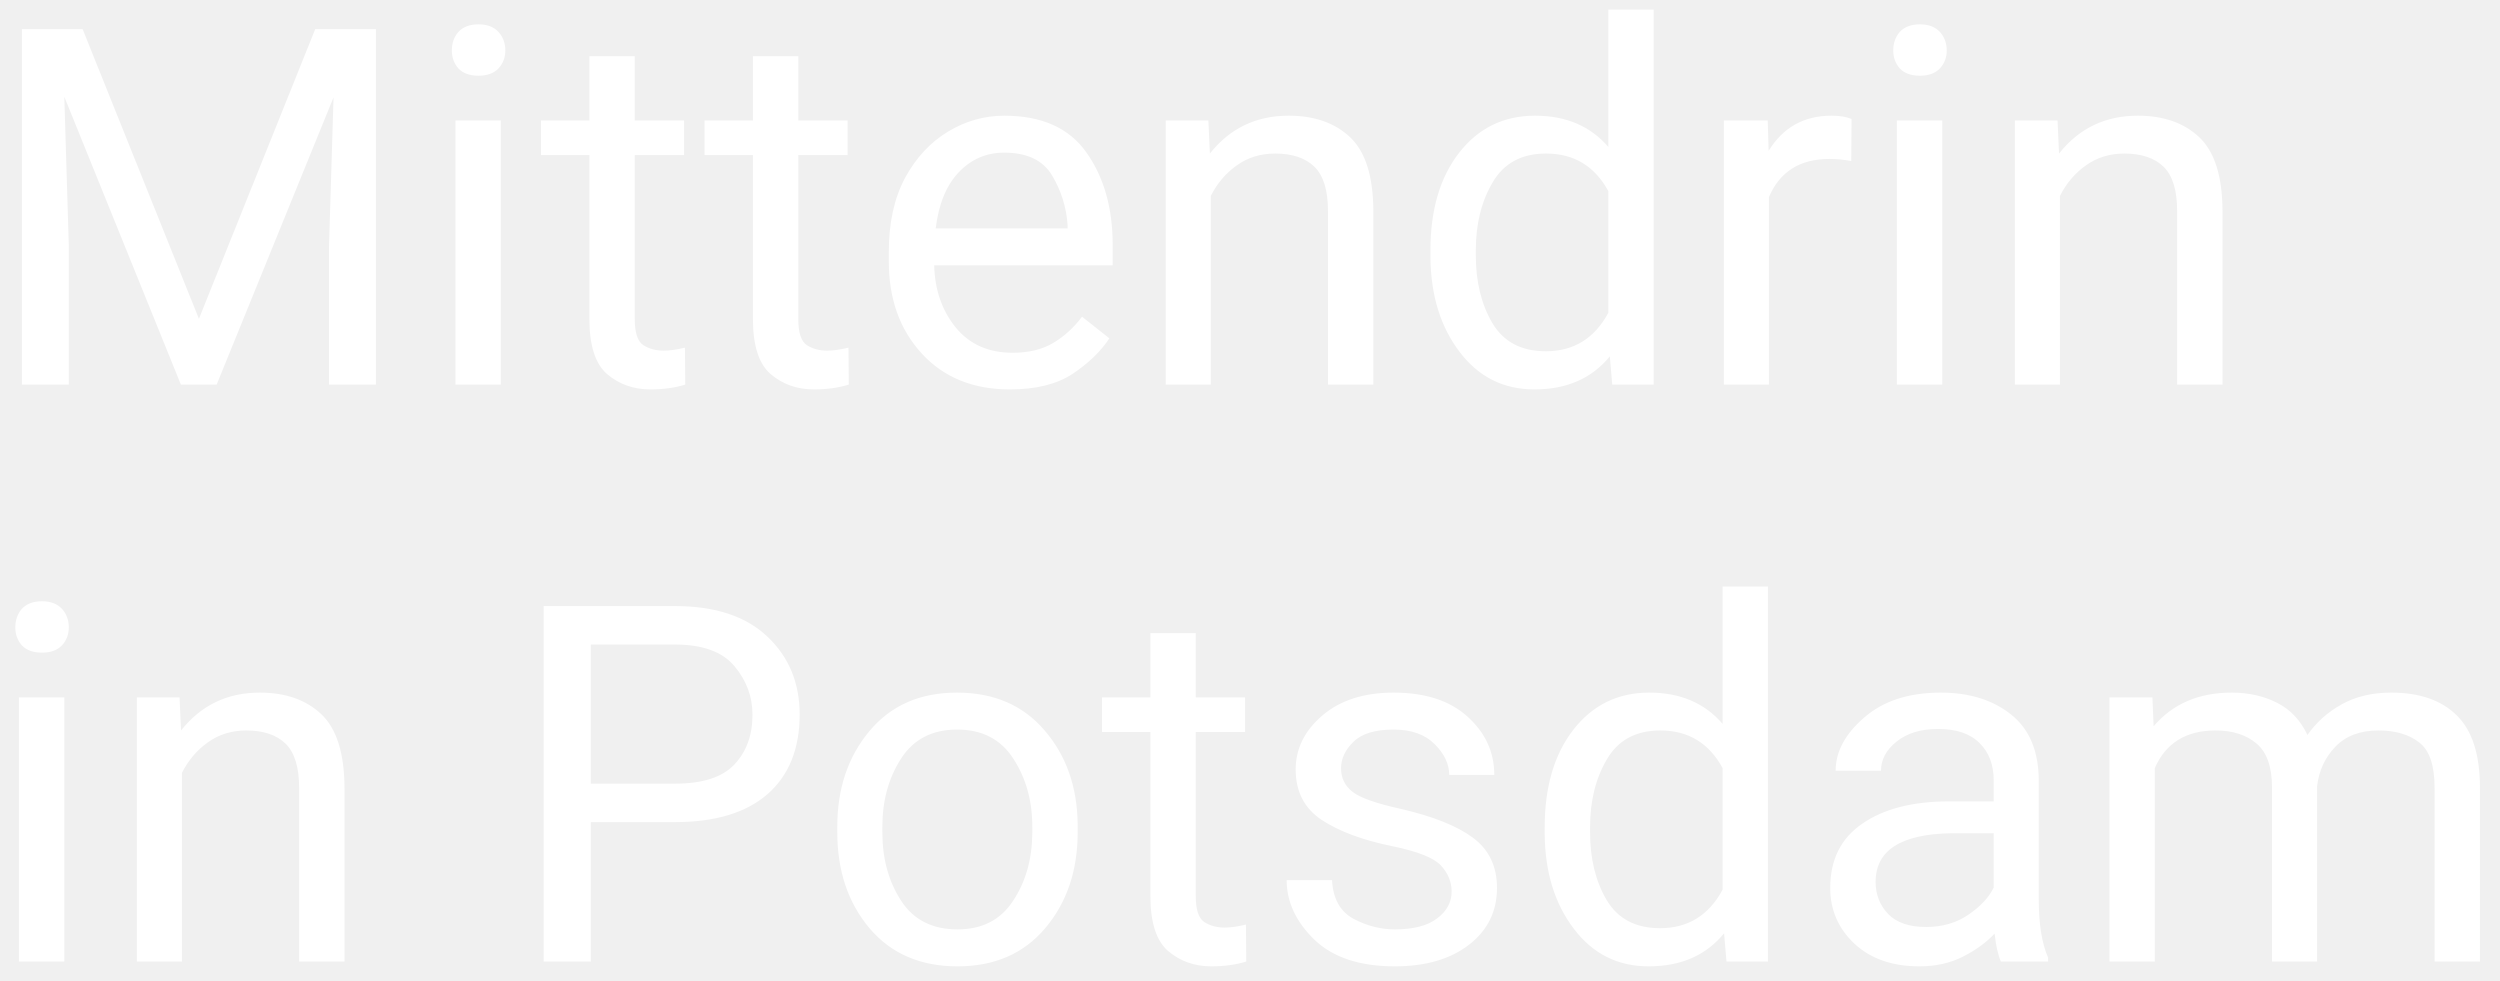
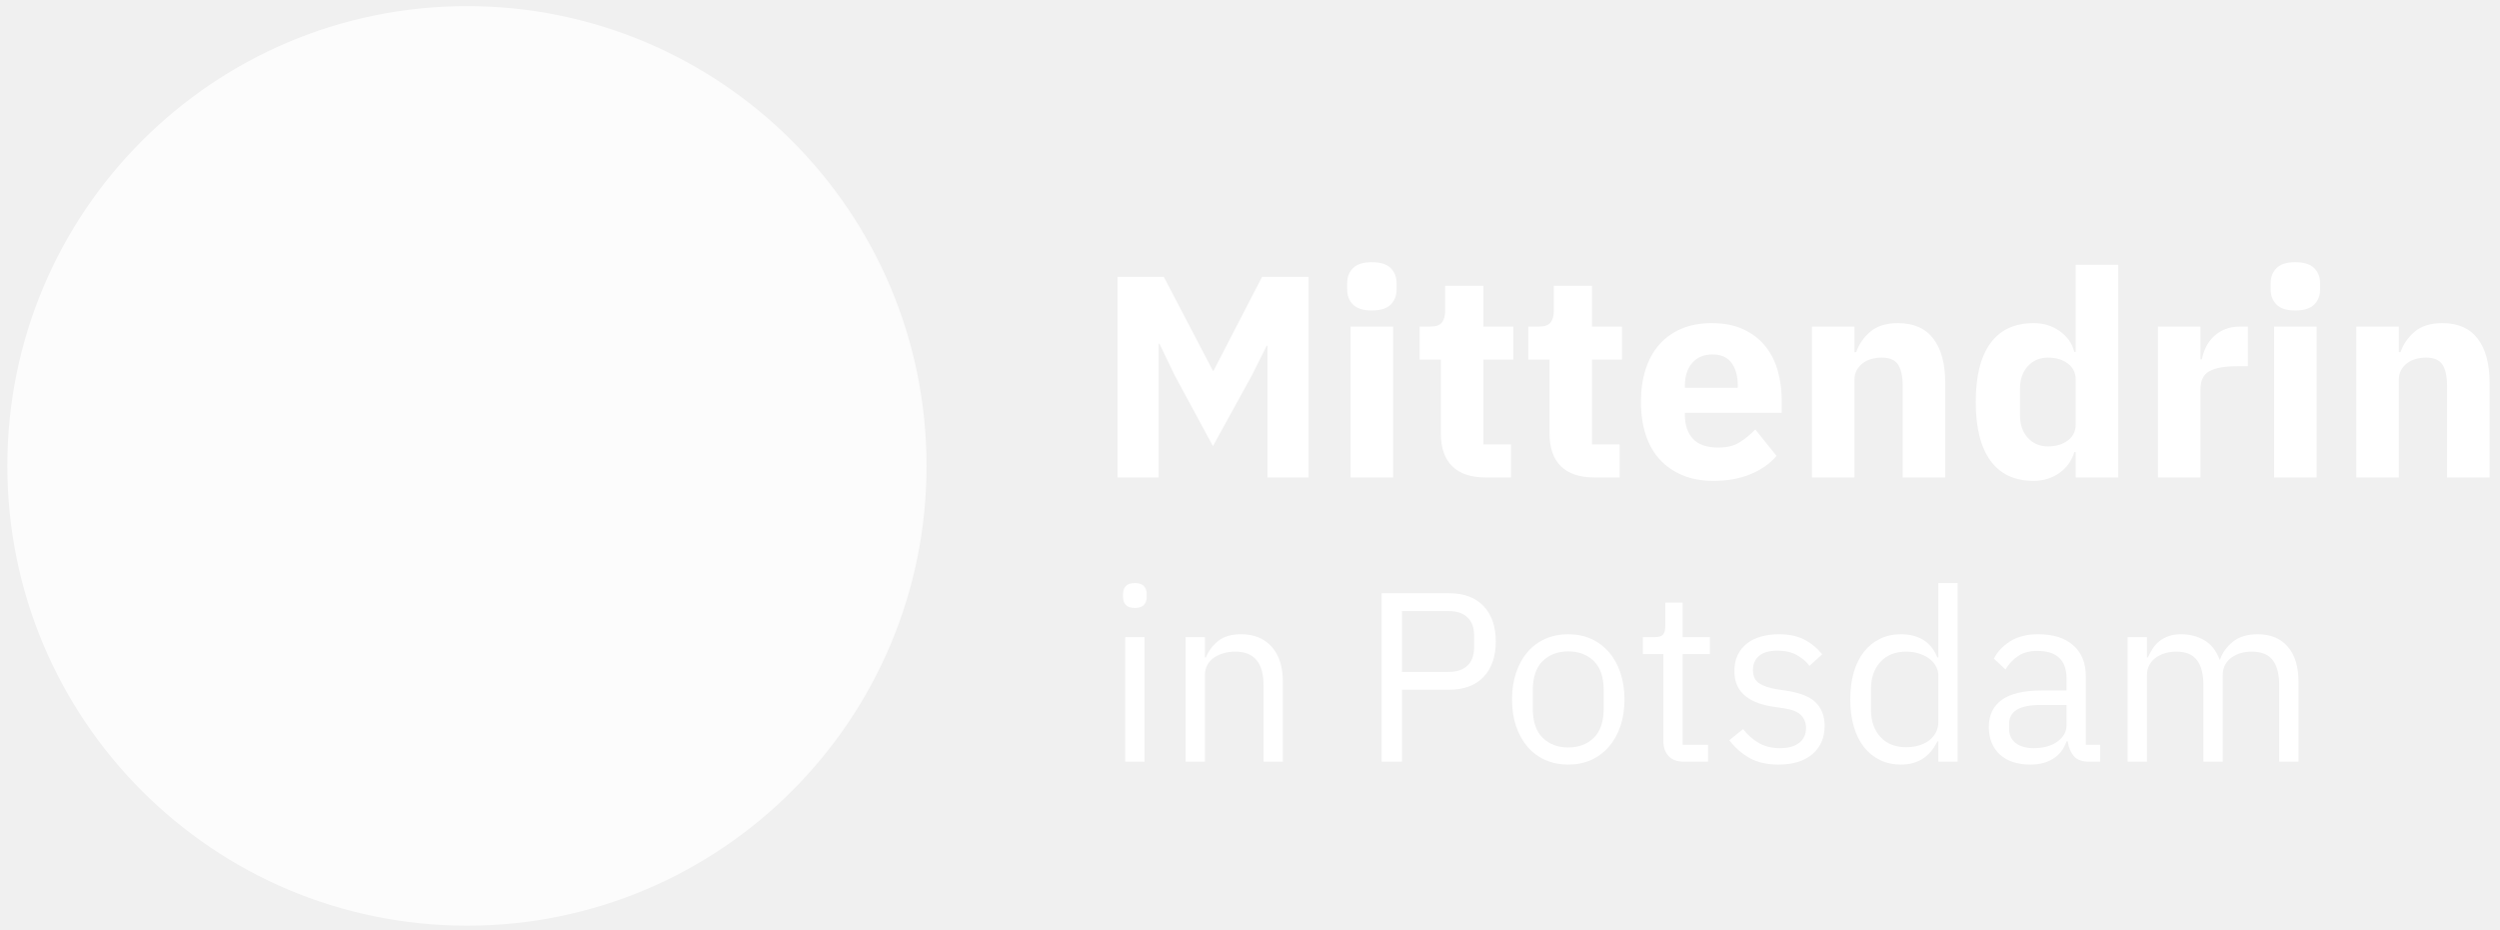
- <svg xmlns="http://www.w3.org/2000/svg" width="130px" height="51px" viewBox="0 0 130 51" version="1.1">
-   <g id="Page-1" stroke="none" stroke-width="1" fill="none" fill-rule="evenodd" font-family="Roboto-Medium, Roboto" font-size="26" font-weight="400">
-     <text id="Mittendrin-in-Potsda" fill="#FFFFFF">
-       <tspan x="-1" y="20">Mittendrin</tspan>
-       <tspan x="-1" y="50">in Potsdam</tspan>
-     </text>
+ <svg xmlns="http://www.w3.org/2000/svg" width="261px" height="97px" viewBox="0 0 261 97" version="1.1">
+   <g id="Symbole" stroke="none" stroke-width="1" fill="none" fill-rule="evenodd">
+     <g id="48em/Header/Header_b" transform="translate(-23, -48)" fill="#FFFFFF">
+       <g id="Group-2" transform="translate(23.7675, 48.6402)">
+         <g id="Group" transform="translate(115.9534, 26.7344)" fill-rule="nonzero">
+           <g id="Mittendrin">
+             <polygon id="Path" points="15.66 8.73 15.57 8.73 14.04 11.79 9.96 19.2 5.97 11.82 4.38 8.52 4.29 8.52 4.29 22.47 0 22.47 0 1.53 4.83 1.53 9.96 11.34 10.02 11.34 15.09 1.53 19.95 1.53 19.95 22.47 15.66 22.47" />
+             <path d="M26.559,5.04 C25.659,5.04 25.004,4.835 24.594,4.425 C24.184,4.015 23.979,3.49 23.979,2.85 L23.979,2.19 C23.979,1.55 24.184,1.025 24.594,0.615 C25.004,0.205 25.659,0 26.559,0 C27.459,0 28.114,0.205 28.524,0.615 C28.934,1.025 29.139,1.55 29.139,2.19 L29.139,2.85 C29.139,3.49 28.934,4.015 28.524,4.425 C28.114,4.835 27.459,5.04 26.559,5.04 Z M24.339,6.72 L28.779,6.72 L28.779,22.47 L24.339,22.47 L24.339,6.72 Z" id="Shape" />
+             <path d="M38.447,22.47 C36.907,22.47 35.742,22.08 34.952,21.3 C34.162,20.52 33.767,19.38 33.767,17.88 L33.767,10.17 L31.547,10.17 L31.547,6.72 L32.657,6.72 C33.257,6.72 33.667,6.575 33.887,6.285 C34.107,5.995 34.217,5.58 34.217,5.04 L34.217,2.46 L38.207,2.46 L38.207,6.72 L41.327,6.72 L41.327,10.17 L38.207,10.17 L38.207,19.02 L41.087,19.02 L41.087,22.47 L38.447,22.47 Z" id="Path" />
+             <path d="M49.796,22.47 C48.256,22.47 47.091,22.08 46.301,21.3 C45.511,20.52 45.116,19.38 45.116,17.88 L45.116,10.17 L42.896,10.17 L42.896,6.72 L44.006,6.72 C44.606,6.72 45.016,6.575 45.236,6.285 C45.456,5.995 45.566,5.58 45.566,5.04 L45.566,2.46 L49.556,2.46 L49.556,6.72 L52.676,6.72 L52.676,10.17 L49.556,10.17 L49.556,19.02 L52.436,19.02 L52.436,22.47 L49.796,22.47 Z" id="Path" />
+             <path d="M62.224,22.83 C61.024,22.83 59.954,22.635 59.014,22.245 C58.074,21.855 57.279,21.305 56.629,20.595 C55.979,19.885 55.489,19.02 55.159,18 C54.829,16.98 54.664,15.84 54.664,14.58 C54.664,13.34 54.824,12.215 55.144,11.205 C55.464,10.195 55.939,9.33 56.569,8.61 C57.199,7.89 57.974,7.335 58.894,6.945 C59.814,6.555 60.864,6.36 62.044,6.36 C63.344,6.36 64.459,6.58 65.389,7.02 C66.319,7.46 67.079,8.05 67.669,8.79 C68.259,9.53 68.689,10.385 68.959,11.355 C69.229,12.325 69.364,13.34 69.364,14.4 L69.364,15.72 L59.254,15.72 L59.254,15.96 C59.254,17 59.534,17.825 60.094,18.435 C60.654,19.045 61.534,19.35 62.734,19.35 C63.654,19.35 64.404,19.165 64.984,18.795 C65.564,18.425 66.104,17.98 66.604,17.46 L68.824,20.22 C68.124,21.04 67.209,21.68 66.079,22.14 C64.949,22.6 63.664,22.83 62.224,22.83 Z M62.134,9.63 C61.234,9.63 60.529,9.925 60.019,10.515 C59.509,11.105 59.254,11.89 59.254,12.87 L59.254,13.11 L64.774,13.11 L64.774,12.84 C64.774,11.88 64.559,11.105 64.129,10.515 C63.699,9.925 63.034,9.63 62.134,9.63 Z" id="Shape" />
+             <path d="M72.523,22.47 L72.523,6.72 L76.963,6.72 L76.963,9.39 L77.143,9.39 C77.423,8.57 77.913,7.86 78.613,7.26 C79.313,6.66 80.283,6.36 81.523,6.36 C83.143,6.36 84.368,6.9 85.198,7.98 C86.028,9.06 86.443,10.6 86.443,12.6 L86.443,22.47 L82.003,22.47 L82.003,12.96 C82.003,11.94 81.843,11.185 81.523,10.695 C81.203,10.205 80.633,9.96 79.813,9.96 C79.453,9.96 79.103,10.005 78.763,10.095 C78.423,10.185 78.118,10.33 77.848,10.53 C77.578,10.73 77.363,10.975 77.203,11.265 C77.043,11.555 76.963,11.89 76.963,12.27 L76.963,22.47 L72.523,22.47 Z" id="Path" />
+             <path d="M100.071,19.83 L99.921,19.83 C99.801,20.25 99.611,20.645 99.351,21.015 C99.091,21.385 98.776,21.705 98.406,21.975 C98.036,22.245 97.616,22.455 97.146,22.605 C96.676,22.755 96.191,22.83 95.691,22.83 C93.691,22.83 92.181,22.125 91.161,20.715 C90.141,19.305 89.631,17.26 89.631,14.58 C89.631,11.9 90.141,9.86 91.161,8.46 C92.181,7.06 93.691,6.36 95.691,6.36 C96.711,6.36 97.616,6.64 98.406,7.2 C99.196,7.76 99.701,8.48 99.921,9.36 L100.071,9.36 L100.071,0.27 L104.511,0.27 L104.511,22.47 L100.071,22.47 L100.071,19.83 Z M97.161,19.23 C98.001,19.23 98.696,19.025 99.246,18.615 C99.796,18.205 100.071,17.64 100.071,16.92 L100.071,12.27 C100.071,11.55 99.796,10.985 99.246,10.575 C98.696,10.165 98.001,9.96 97.161,9.96 C96.321,9.96 95.626,10.255 95.076,10.845 C94.526,11.435 94.251,12.23 94.251,13.23 L94.251,15.96 C94.251,16.96 94.526,17.755 95.076,18.345 C95.626,18.935 96.321,19.23 97.161,19.23 Z" id="Shape" />
+             <path d="M108.66,22.47 L108.66,6.72 L113.1,6.72 L113.1,10.14 L113.25,10.14 C113.33,9.7 113.47,9.275 113.67,8.865 C113.87,8.455 114.135,8.09 114.465,7.77 C114.795,7.45 115.19,7.195 115.65,7.005 C116.11,6.815 116.65,6.72 117.27,6.72 L118.05,6.72 L118.05,10.86 L116.94,10.86 C115.64,10.86 114.675,11.03 114.045,11.37 C113.415,11.71 113.1,12.34 113.1,13.26 L113.1,22.47 L108.66,22.47 Z" id="Path" />
+             <path d="M123.009,5.04 C122.109,5.04 121.454,4.835 121.044,4.425 C120.634,4.015 120.429,3.49 120.429,2.85 L120.429,2.19 C120.429,1.55 120.634,1.025 121.044,0.615 C121.454,0.205 122.109,0 123.009,0 C123.909,0 124.564,0.205 124.974,0.615 C125.384,1.025 125.589,1.55 125.589,2.19 L125.589,2.85 C125.589,3.49 125.384,4.015 124.974,4.425 C124.564,4.835 123.909,5.04 123.009,5.04 Z M120.789,6.72 L125.229,6.72 L125.229,22.47 L120.789,22.47 L120.789,6.72 Z" id="Shape" />
+             <path d="M129.377,22.47 L129.377,6.72 L133.817,6.72 L133.817,9.39 L133.997,9.39 C134.277,8.57 134.767,7.86 135.467,7.26 C136.167,6.66 137.137,6.36 138.377,6.36 C139.997,6.36 141.222,6.9 142.052,7.98 C142.882,9.06 143.297,10.6 143.297,12.6 L143.297,22.47 L138.857,22.47 L138.857,12.96 C138.857,11.94 138.697,11.185 138.377,10.695 C138.057,10.205 137.487,9.96 136.667,9.96 C136.307,9.96 135.957,10.005 135.617,10.095 C135.277,10.185 134.972,10.33 134.702,10.53 C134.432,10.73 134.217,10.975 134.057,11.265 C133.897,11.555 133.817,11.89 133.817,12.27 L133.817,22.47 L129.377,22.47 Z" id="Path" />
+           </g>
+           <g id="in-Potsdam" transform="translate(0.572, 33.4984)">
+             <path d="M1.235,2.596 C0.798,2.596 0.483,2.491 0.29,2.281 C0.097,2.071 0,1.798 0,1.462 L0,1.134 C0,0.798 0.097,0.525 0.29,0.315 C0.483,0.105 0.798,0 1.235,0 C1.672,0 1.987,0.105 2.18,0.315 C2.373,0.525 2.47,0.798 2.47,1.134 L2.47,1.462 C2.47,1.798 2.373,2.071 2.18,2.281 C1.987,2.491 1.672,2.596 1.235,2.596 Z M0.227,5.645 L2.243,5.645 L2.243,18.648 L0.227,18.648 L0.227,5.645 Z" id="Shape" />
+             <path d="M6.534,18.648 L6.534,5.645 L8.55,5.645 L8.55,7.762 L8.651,7.762 C8.97,7.022 9.419,6.434 9.999,5.998 C10.579,5.561 11.356,5.342 12.33,5.342 C13.674,5.342 14.737,5.775 15.518,6.64 C16.299,7.505 16.69,8.728 16.69,10.307 L16.69,18.648 L14.674,18.648 L14.674,10.66 C14.674,8.324 13.691,7.157 11.725,7.157 C11.322,7.157 10.931,7.207 10.553,7.308 C10.175,7.409 9.835,7.56 9.533,7.762 C9.23,7.963 8.991,8.219 8.815,8.53 C8.638,8.841 8.55,9.206 8.55,9.626 L8.55,18.648 L6.534,18.648 Z" id="Path" />
+             <path d="M27.011,18.648 L27.011,1.058 L34.016,1.058 C35.596,1.058 36.809,1.508 37.658,2.407 C38.506,3.305 38.93,4.536 38.93,6.098 C38.93,7.661 38.506,8.891 37.658,9.79 C36.809,10.689 35.596,11.138 34.016,11.138 L29.128,11.138 L29.128,18.648 L27.011,18.648 Z M29.128,9.274 L34.016,9.274 C34.856,9.274 35.507,9.055 35.969,8.618 C36.431,8.182 36.662,7.56 36.662,6.754 L36.662,5.443 C36.662,4.637 36.431,4.015 35.969,3.578 C35.507,3.142 34.856,2.923 34.016,2.923 L29.128,2.923 L29.128,9.274 Z" id="Shape" />
+             <path d="M46.498,18.95 C45.624,18.95 44.826,18.791 44.104,18.472 C43.381,18.152 42.764,17.695 42.251,17.098 C41.739,16.502 41.34,15.788 41.054,14.956 C40.769,14.125 40.626,13.188 40.626,12.146 C40.626,11.122 40.769,10.189 41.054,9.349 C41.34,8.509 41.739,7.791 42.251,7.195 C42.764,6.598 43.381,6.14 44.104,5.821 C44.826,5.502 45.624,5.342 46.498,5.342 C47.371,5.342 48.165,5.502 48.879,5.821 C49.593,6.14 50.21,6.598 50.731,7.195 C51.252,7.791 51.655,8.509 51.941,9.349 C52.226,10.189 52.369,11.122 52.369,12.146 C52.369,13.188 52.226,14.125 51.941,14.956 C51.655,15.788 51.252,16.502 50.731,17.098 C50.21,17.695 49.593,18.152 48.879,18.472 C48.165,18.791 47.371,18.95 46.498,18.95 Z M46.498,17.161 C47.59,17.161 48.48,16.825 49.169,16.153 C49.858,15.481 50.202,14.456 50.202,13.079 L50.202,11.214 C50.202,9.836 49.858,8.812 49.169,8.14 C48.48,7.468 47.59,7.132 46.498,7.132 C45.406,7.132 44.515,7.468 43.826,8.14 C43.138,8.812 42.793,9.836 42.793,11.214 L42.793,13.079 C42.793,14.456 43.138,15.481 43.826,16.153 C44.515,16.825 45.406,17.161 46.498,17.161 Z" id="Shape" />
+             <path d="M58.576,18.648 C57.87,18.648 57.337,18.451 56.975,18.056 C56.614,17.661 56.434,17.144 56.434,16.506 L56.434,7.409 L54.292,7.409 L54.292,5.645 L55.501,5.645 C55.938,5.645 56.236,5.557 56.396,5.38 C56.555,5.204 56.635,4.897 56.635,4.46 L56.635,2.041 L58.45,2.041 L58.45,5.645 L61.297,5.645 L61.297,7.409 L58.45,7.409 L58.45,16.884 L61.096,16.884 L61.096,18.648 L58.576,18.648 Z" id="Path" />
+             <path d="M68.461,18.95 C67.252,18.95 66.239,18.719 65.425,18.257 C64.61,17.795 63.908,17.178 63.32,16.405 L64.757,15.246 C65.261,15.884 65.824,16.376 66.445,16.72 C67.067,17.065 67.789,17.237 68.612,17.237 C69.469,17.237 70.137,17.052 70.616,16.682 C71.095,16.313 71.334,15.792 71.334,15.12 C71.334,14.616 71.17,14.183 70.843,13.822 C70.515,13.461 69.923,13.213 69.066,13.079 L68.033,12.928 C67.428,12.844 66.874,12.713 66.37,12.537 C65.866,12.361 65.425,12.125 65.047,11.831 C64.669,11.537 64.375,11.172 64.165,10.735 C63.955,10.298 63.85,9.778 63.85,9.173 C63.85,8.534 63.967,7.976 64.202,7.497 C64.438,7.018 64.761,6.619 65.173,6.3 C65.584,5.981 66.076,5.741 66.647,5.582 C67.218,5.422 67.831,5.342 68.486,5.342 C69.545,5.342 70.431,5.527 71.145,5.897 C71.859,6.266 72.485,6.779 73.022,7.434 L71.687,8.644 C71.401,8.24 70.981,7.875 70.427,7.547 C69.872,7.22 69.175,7.056 68.335,7.056 C67.495,7.056 66.861,7.237 66.433,7.598 C66.004,7.959 65.79,8.45 65.79,9.072 C65.79,9.71 66.004,10.172 66.433,10.458 C66.861,10.744 67.478,10.954 68.285,11.088 L69.293,11.239 C70.738,11.458 71.762,11.873 72.367,12.487 C72.972,13.1 73.274,13.902 73.274,14.893 C73.274,16.153 72.846,17.144 71.989,17.867 C71.132,18.589 69.956,18.95 68.461,18.95 Z" id="Path" />
+             <path d="M85.151,16.531 L85.05,16.531 C84.26,18.144 82.992,18.95 81.245,18.95 C80.438,18.95 79.708,18.791 79.052,18.472 C78.397,18.152 77.839,17.699 77.377,17.111 C76.915,16.523 76.562,15.809 76.318,14.969 C76.075,14.129 75.953,13.188 75.953,12.146 C75.953,11.105 76.075,10.164 76.318,9.324 C76.562,8.484 76.915,7.77 77.377,7.182 C77.839,6.594 78.397,6.14 79.052,5.821 C79.708,5.502 80.438,5.342 81.245,5.342 C82.152,5.342 82.929,5.54 83.576,5.935 C84.223,6.329 84.714,6.938 85.05,7.762 L85.151,7.762 L85.151,0 L87.167,0 L87.167,18.648 L85.151,18.648 L85.151,16.531 Z M81.799,17.136 C82.253,17.136 82.685,17.077 83.097,16.96 C83.509,16.842 83.866,16.67 84.168,16.443 C84.47,16.216 84.71,15.939 84.886,15.611 C85.063,15.284 85.151,14.91 85.151,14.49 L85.151,9.652 C85.151,9.299 85.063,8.967 84.886,8.656 C84.71,8.345 84.47,8.081 84.168,7.862 C83.866,7.644 83.509,7.472 83.097,7.346 C82.685,7.22 82.253,7.157 81.799,7.157 C80.657,7.157 79.758,7.514 79.103,8.228 C78.448,8.942 78.12,9.878 78.12,11.038 L78.12,13.255 C78.12,14.414 78.448,15.351 79.103,16.065 C79.758,16.779 80.657,17.136 81.799,17.136 Z" id="Shape" />
+             <path d="M100.908,18.648 C100.152,18.648 99.61,18.446 99.283,18.043 C98.955,17.64 98.749,17.136 98.665,16.531 L98.539,16.531 C98.254,17.338 97.783,17.942 97.128,18.346 C96.473,18.749 95.692,18.95 94.784,18.95 C93.407,18.95 92.336,18.598 91.571,17.892 C90.807,17.186 90.425,16.229 90.425,15.019 C90.425,13.793 90.874,12.852 91.773,12.197 C92.672,11.542 94.07,11.214 95.969,11.214 L98.539,11.214 L98.539,9.929 C98.539,9.005 98.287,8.299 97.783,7.812 C97.279,7.325 96.506,7.081 95.465,7.081 C94.675,7.081 94.016,7.258 93.487,7.61 C92.957,7.963 92.516,8.434 92.164,9.022 L90.954,7.888 C91.307,7.182 91.87,6.581 92.642,6.086 C93.415,5.59 94.39,5.342 95.566,5.342 C97.145,5.342 98.371,5.729 99.245,6.502 C100.118,7.274 100.555,8.35 100.555,9.727 L100.555,16.884 L102.042,16.884 L102.042,18.648 L100.908,18.648 Z M95.112,17.237 C95.616,17.237 96.078,17.178 96.498,17.06 C96.918,16.943 97.279,16.775 97.582,16.556 C97.884,16.338 98.119,16.086 98.287,15.8 C98.455,15.515 98.539,15.204 98.539,14.868 L98.539,12.726 L95.868,12.726 C94.709,12.726 93.865,12.894 93.335,13.23 C92.806,13.566 92.542,14.053 92.542,14.692 L92.542,15.221 C92.542,15.859 92.773,16.355 93.235,16.708 C93.697,17.06 94.322,17.237 95.112,17.237 Z" id="Shape" />
+             <path d="M104.922,18.648 L104.922,5.645 L106.938,5.645 L106.938,7.762 L107.039,7.762 C107.19,7.426 107.362,7.111 107.555,6.817 C107.749,6.523 107.984,6.266 108.261,6.048 C108.538,5.83 108.862,5.657 109.231,5.531 C109.601,5.405 110.038,5.342 110.542,5.342 C111.398,5.342 112.188,5.548 112.91,5.96 C113.633,6.371 114.17,7.048 114.523,7.988 L114.574,7.988 C114.809,7.283 115.25,6.665 115.897,6.136 C116.543,5.607 117.421,5.342 118.53,5.342 C119.857,5.342 120.895,5.775 121.642,6.64 C122.39,7.505 122.764,8.728 122.764,10.307 L122.764,18.648 L120.748,18.648 L120.748,10.66 C120.748,9.5 120.521,8.627 120.067,8.039 C119.614,7.451 118.891,7.157 117.9,7.157 C117.497,7.157 117.115,7.207 116.753,7.308 C116.392,7.409 116.069,7.56 115.783,7.762 C115.498,7.963 115.271,8.219 115.103,8.53 C114.935,8.841 114.851,9.206 114.851,9.626 L114.851,18.648 L112.835,18.648 L112.835,10.66 C112.835,9.5 112.608,8.627 112.154,8.039 C111.701,7.451 110.995,7.157 110.038,7.157 C109.634,7.157 109.248,7.207 108.878,7.308 C108.509,7.409 108.181,7.56 107.896,7.762 C107.61,7.963 107.379,8.219 107.203,8.53 C107.026,8.841 106.938,9.206 106.938,9.626 L106.938,18.648 L104.922,18.648 Z" id="Path" />
+           </g>
+         </g>
+         <circle id="Oval" fill-opacity="0.8" cx="48" cy="48" r="48" />
+       </g>
+     </g>
  </g>
</svg>
